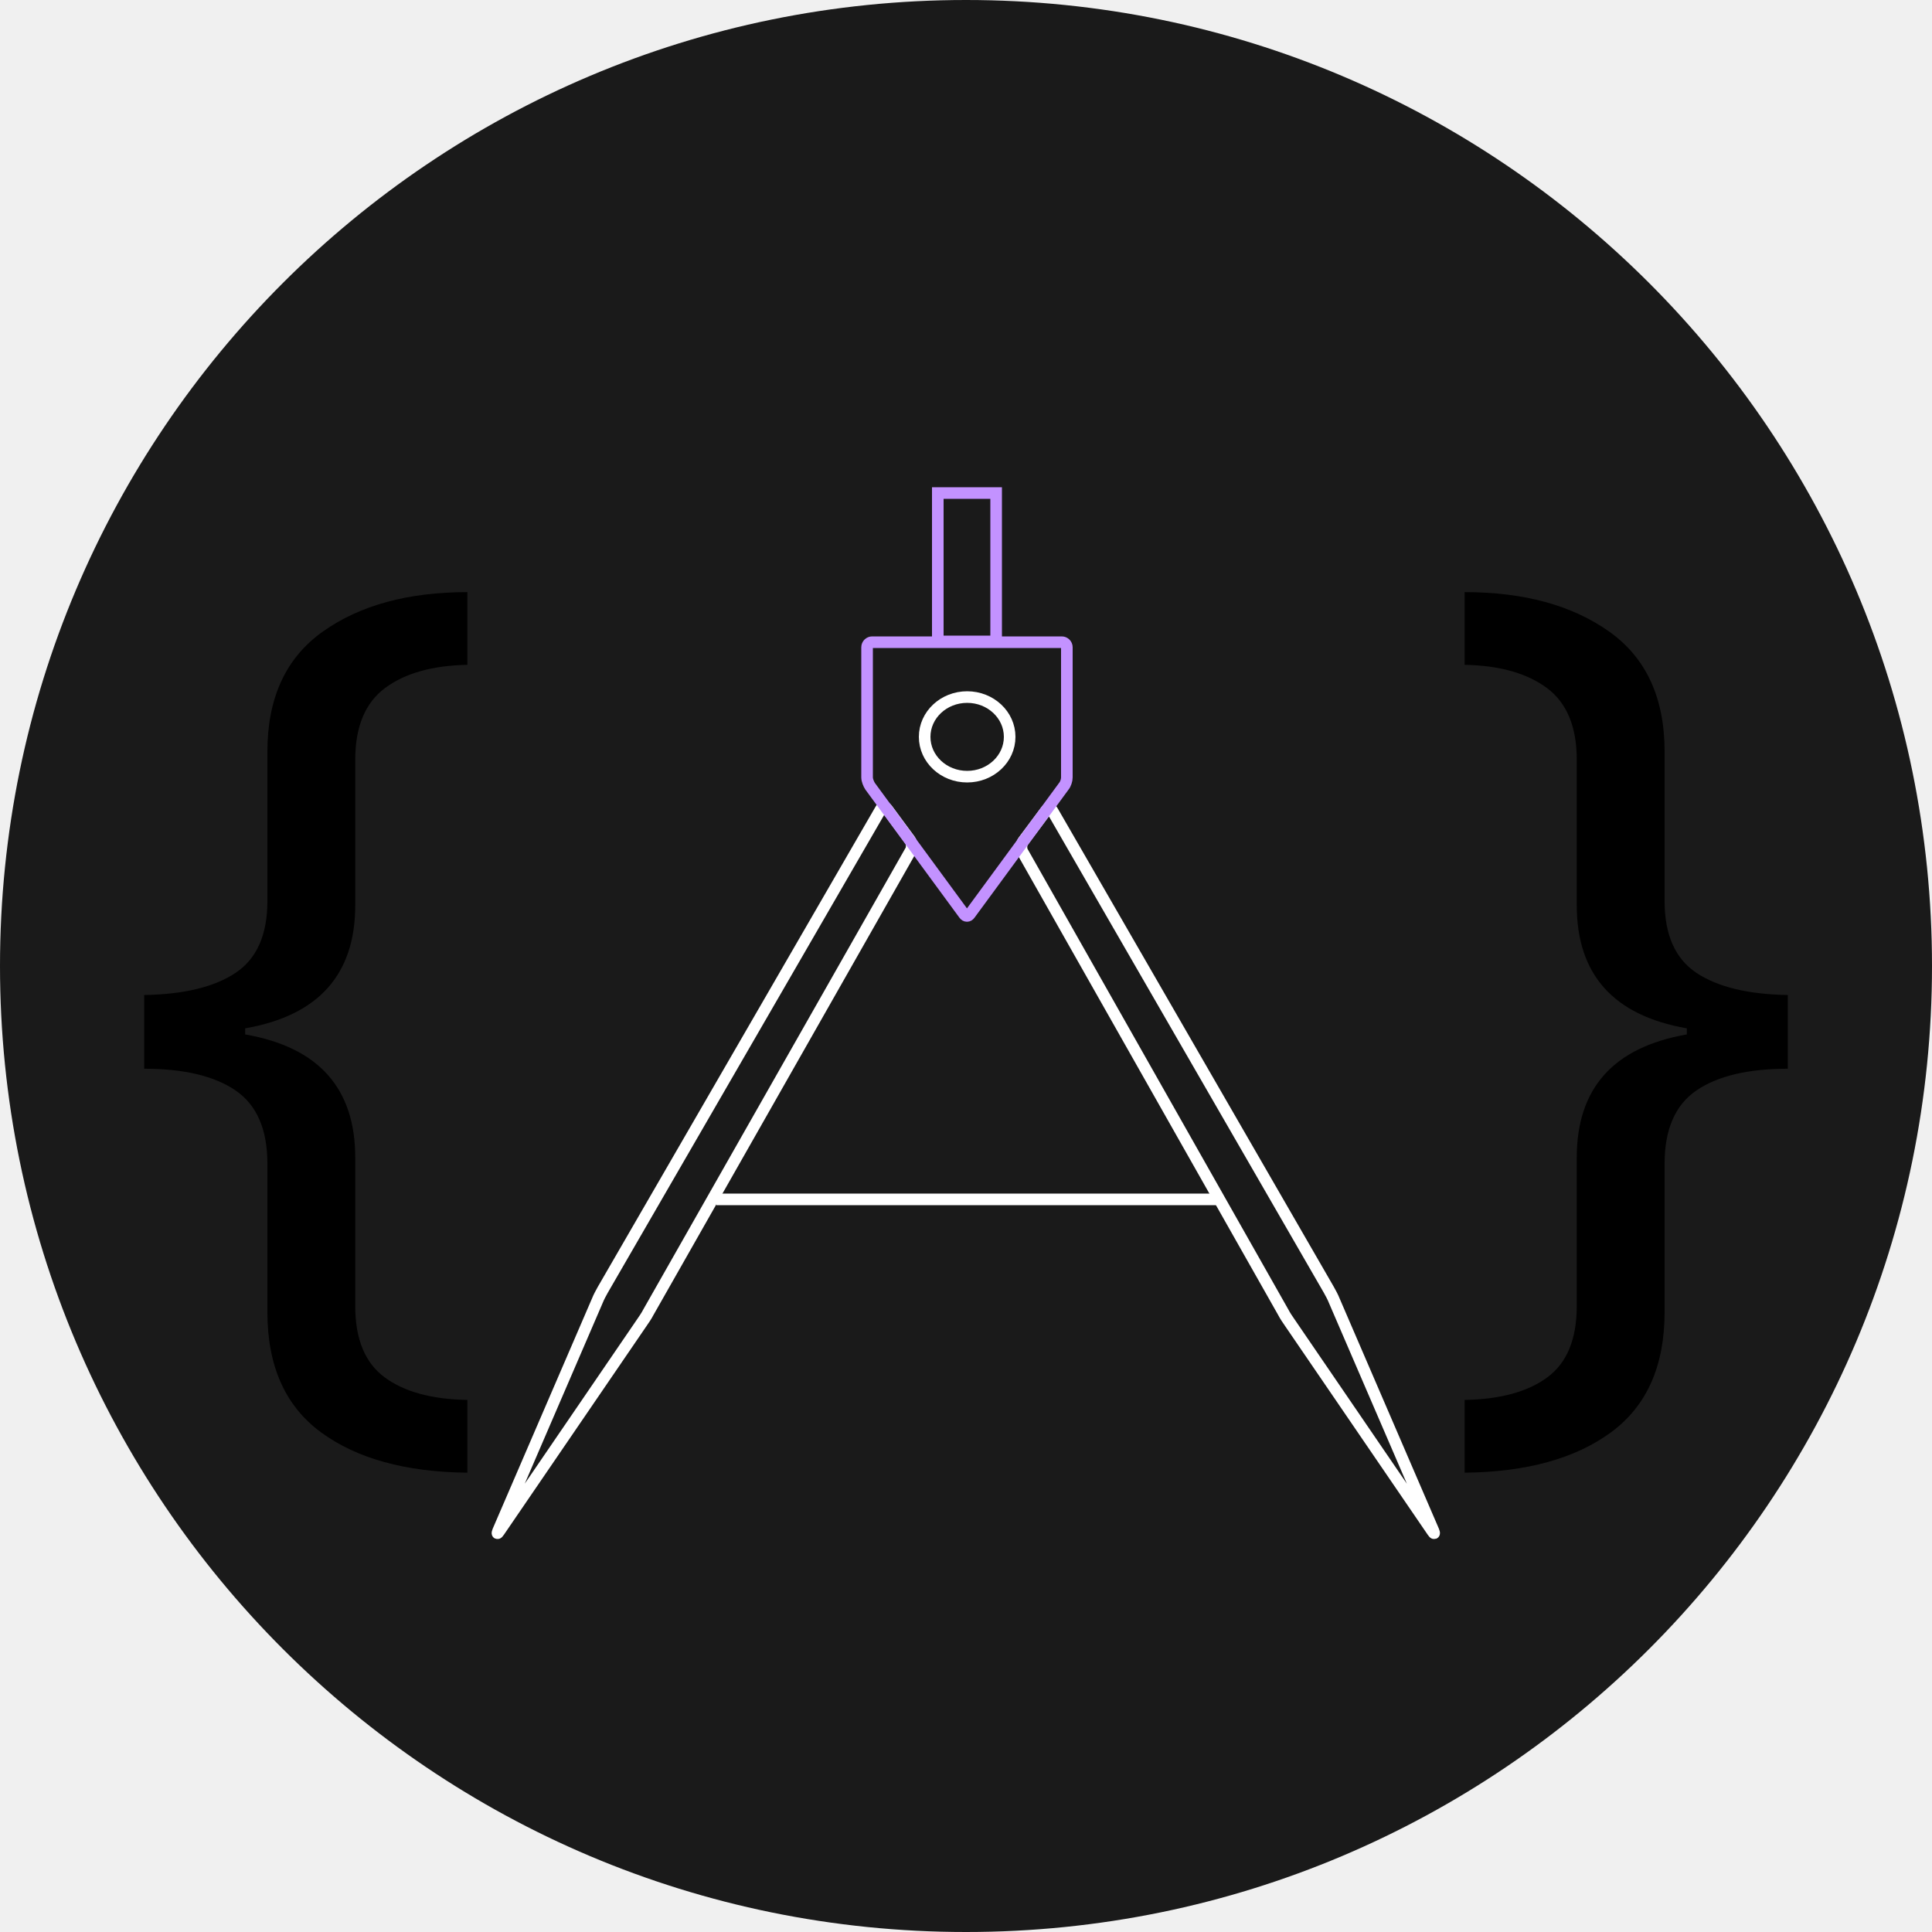
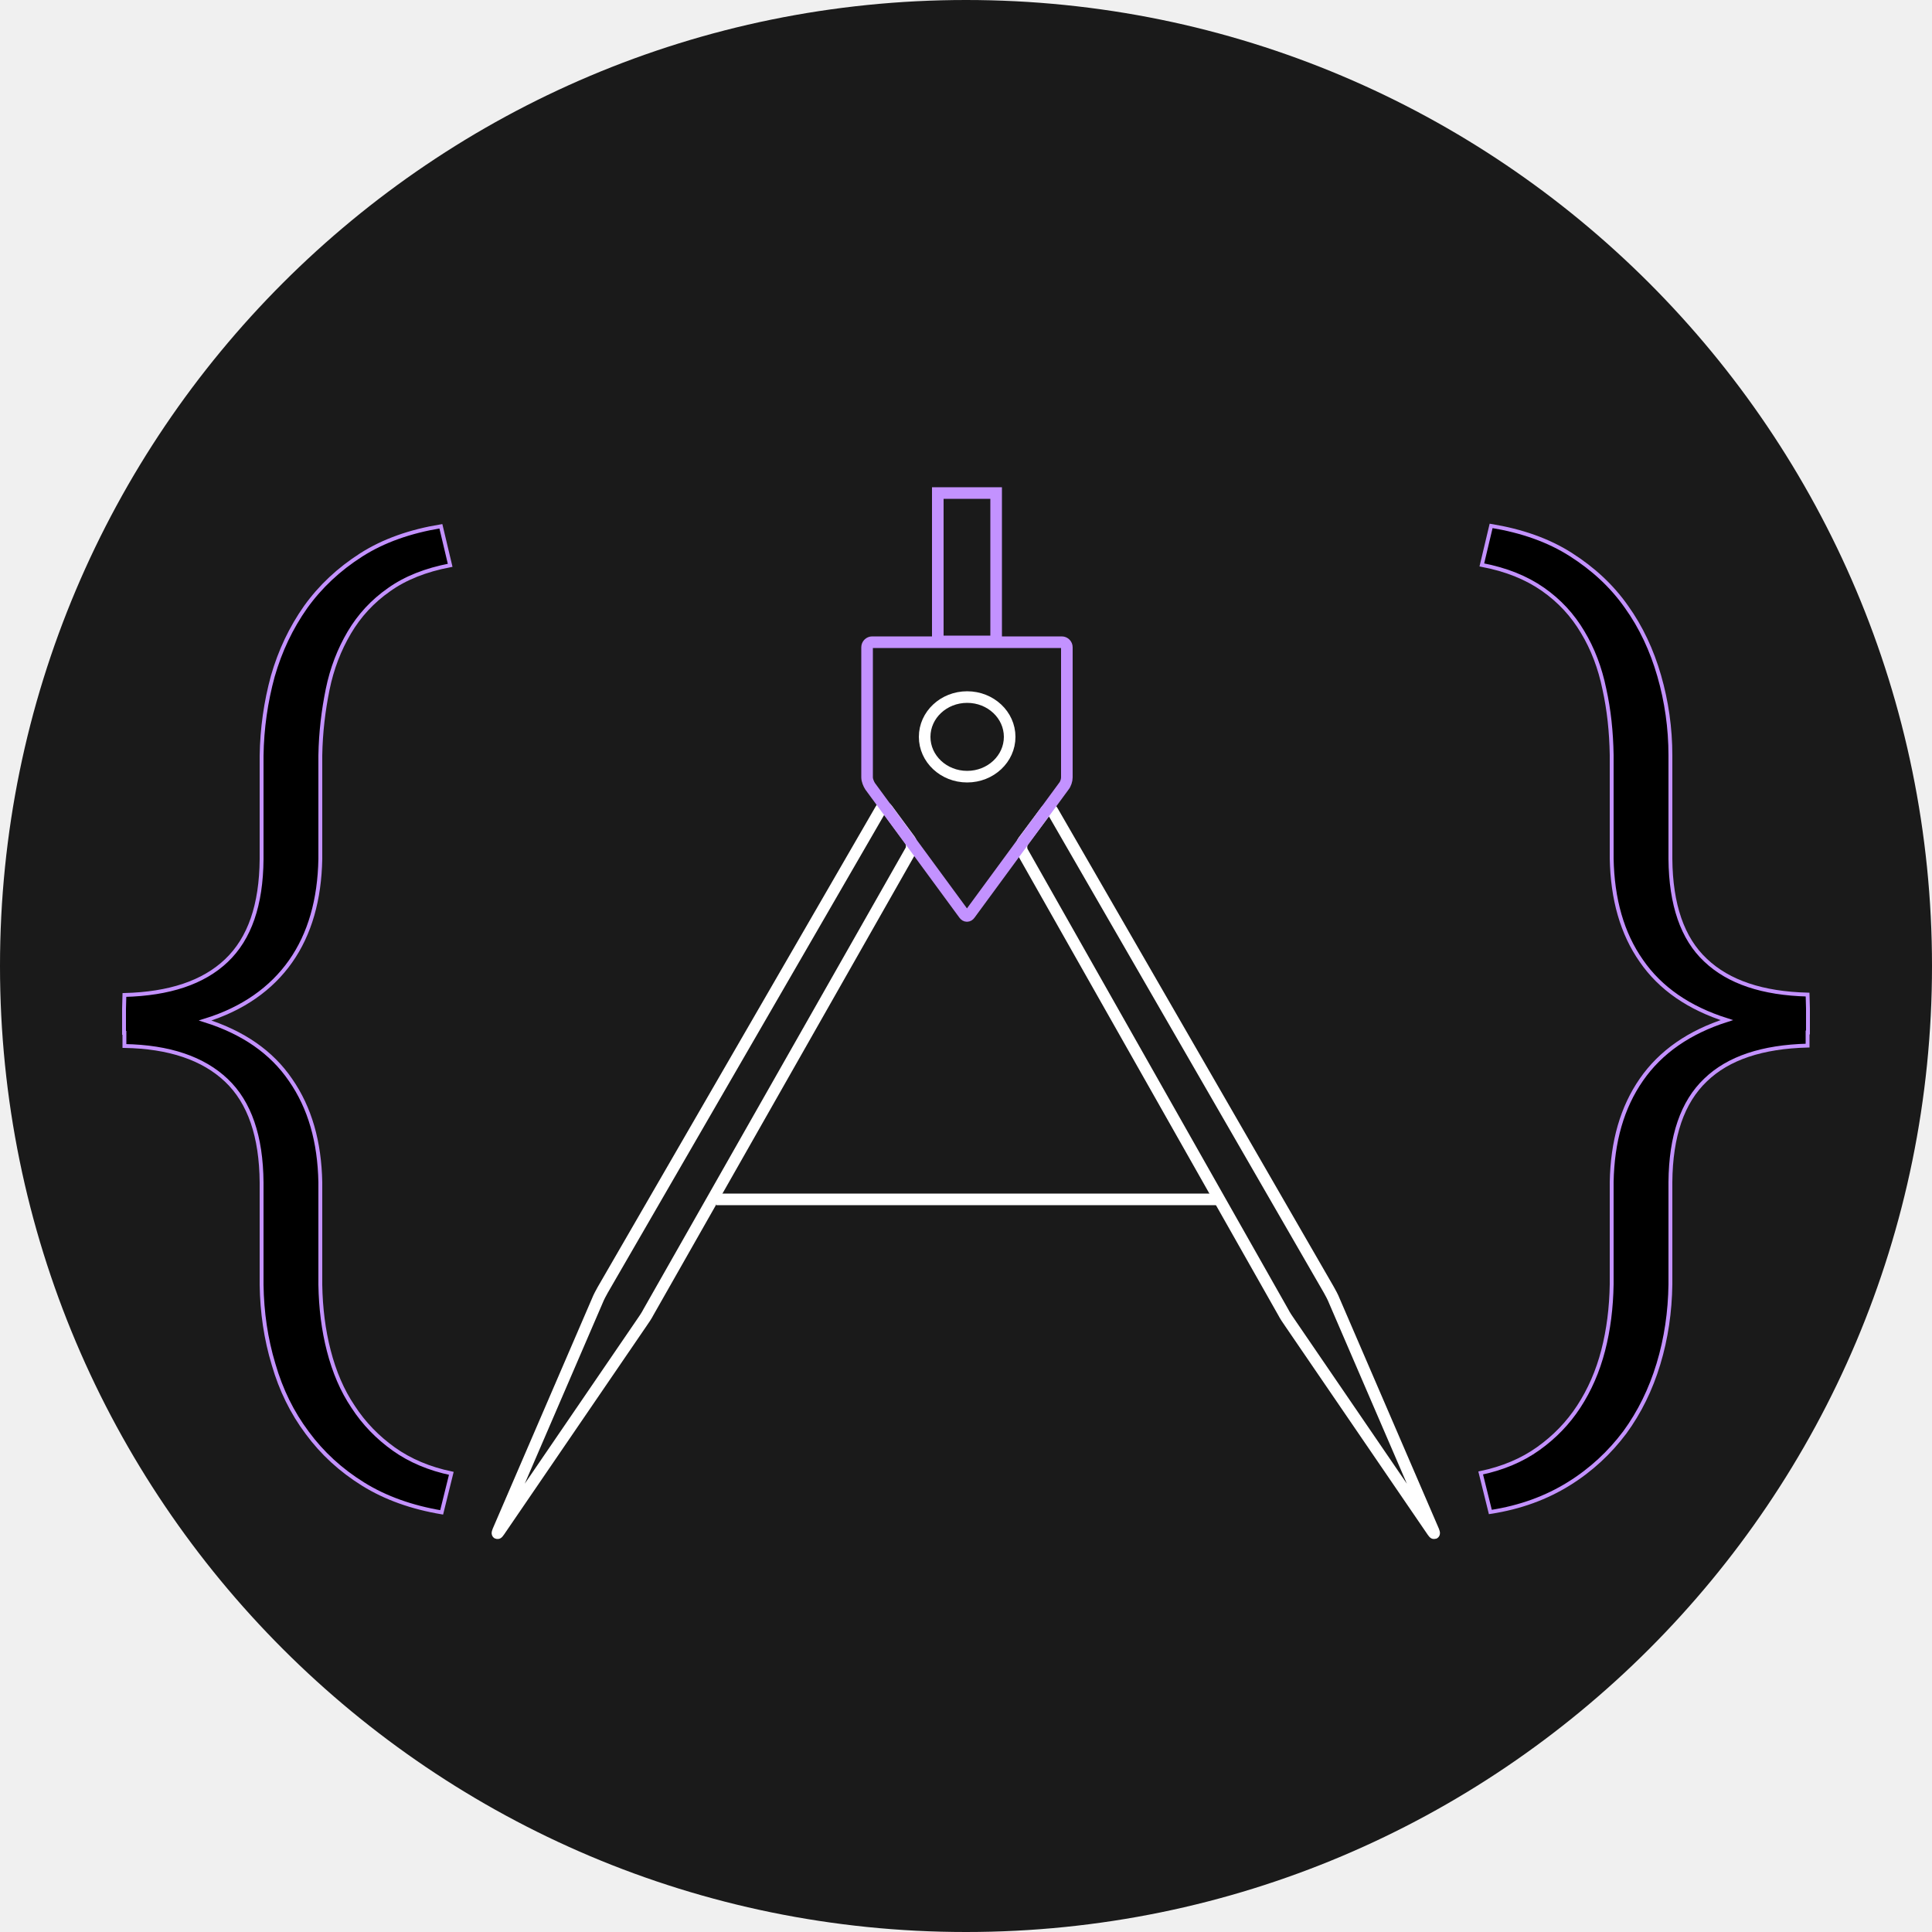
<svg xmlns="http://www.w3.org/2000/svg" version="1.1" id="Layer_1" x="0px" y="0px" viewBox="0 0 500 500" enable-background="new 0 0 500 500" xml:space="preserve">
  <g id="Layer_2">
    <circle fill="#1a1a1a" cx="250" cy="250" r="250" />
  </g>
  <g id="Layer_1_1_">
    <line id="bar" fill="none" stroke="#fff" stroke-width="3" stroke-miterlimit="10" x1="185.4" y1="310.4" x2="316.4" y2="310.4" />
    <g id="rightleg">
      <path fill="none" stroke="#fff" stroke-width="3" stroke-miterlimit="10" d="M264.8,217.7c-0.5,0.7-0.6,1.9-0.2,2.7l67.5,119.2    c0.4,0.8,1.2,2,1.7,2.7l36.9,54c0.5,0.7,0.6,0.7,0.3-0.1l-25.7-59.6c-0.3-0.8-1-2.1-1.4-2.8l-71.5-123.9c-0.4-0.8-1.2-0.8-1.7-0.1    L264.8,217.7z" />
    </g>
    <g id="leftleg">
      <path fill="none" stroke="#fff" stroke-width="3" stroke-miterlimit="10" d="M235.5,217.4c0.5,0.7,0.6,1.9,0.2,2.7l-67.9,119.5    c-0.4,0.8-1.2,2-1.7,2.7l-36.9,54c-0.5,0.7-0.6,0.7-0.3-0.1l25.7-59.6c0.3-0.8,1-2.1,1.4-2.8l71.9-124.3c0.4-0.8,1.2-0.8,1.7-0.1    L235.5,217.4z" />
    </g>
    <rect id="quad" x="242.7" y="127.6" fill="none" stroke="#c392ff" stroke-width="3" stroke-miterlimit="10" width="15.1" height="38.4" />
    <g id="penta">
      <path fill="none" stroke="#c392ff" stroke-width="3" stroke-miterlimit="10" d="M274.8,166.2c0.7,0,1.3,0.6,1.3,1.3v33.7    c0,0.7-0.3,1.7-0.8,2.3L251,236.6c-0.4,0.6-1.1,0.6-1.5,0l-24.3-33.1c-0.4-0.6-0.8-1.6-0.8-2.3v-33.7c0-0.7,0.6-1.3,1.3-1.3H274.8    z" />
    </g>
    <ellipse id="circle" fill="none" stroke="#fff" stroke-width="3" stroke-miterlimit="10" cx="250.3" cy="190.7" rx="11" ry="10.3" />
-     <text id="leftbrace" transform="matrix(1 0 0 1 29.9999 339.8355)" font-family="'RobotoMono-Light'" font-size="261.34">{</text>
-     <text id="rightbrace" transform="matrix(-1 0 0 1 470 339.8355)" font-family="'RobotoMono-Light'" font-size="261.34">{</text>
+     <g id="leftbrace" enable-background="new">
+       <path stroke="#c392ff" d="M114.3,391.4c-7.7-1.3-14.5-3.7-20.3-7.3c-5.8-3.6-10.6-8-14.5-13.3c-3.9-5.2-6.8-11.1-8.7-17.7c-2-6.6-3-13.5-3.1-20.6    v-26.5c-0.1-11.9-3.1-20.7-9.1-26.4c-6-5.7-14.8-8.7-26.4-8.9v-3.4h-0.1v-3.4v-2.8l0.1-3.6c11.6-0.3,20.4-3.2,26.4-8.9    c6-5.7,9-14.4,9.1-26.2v-26.8c0.1-7.1,1.1-14,2.9-20.6c1.9-6.6,4.7-12.5,8.5-17.9c3.8-5.3,8.6-9.8,14.4-13.5    c5.8-3.7,12.7-6.1,20.6-7.4l2.4,10.1c-6.3,1.2-11.6,3.3-15.8,6.3c-4.3,3-7.7,6.7-10.3,11.1c-2.6,4.4-4.5,9.3-5.6,14.7    c-1.1,5.4-1.8,11.1-1.9,17.1v26.8c-0.2,10.5-2.7,19.4-7.7,26.5c-5,7.1-12.4,12.3-22.1,15.3c9.8,3.1,17.2,8.2,22.1,15.4    c5,7.2,7.5,16,7.7,26.5v26.5c0.1,6,0.8,11.7,2.2,17.1c1.4,5.4,3.4,10.2,6.3,14.5c2.8,4.3,6.3,7.9,10.5,10.9    c4.2,3,9.2,5.1,14.9,6.3L114.3,391.4z" />
+     </g>
+     <g id="rightbrace" enable-background="new">
+       <path stroke="#c392ff" d="M383.2,381.2c5.7-1.2,10.7-3.3,14.9-6.3c4.2-3,7.7-6.6,10.5-10.9c2.8-4.3,4.9-9.1,6.3-14.5c1.4-5.4,2.1-11.1,2.2-17.1    v-26.5c0.2-10.5,2.7-19.3,7.7-26.5c5-7.2,12.4-12.3,22.1-15.4c-9.8-3.1-17.2-8.2-22.1-15.3c-5-7.1-7.5-16-7.7-26.5v-26.8    c-0.1-6-0.7-11.7-1.9-17.1c-1.1-5.4-3-10.4-5.6-14.7c-2.6-4.4-6-8.1-10.3-11.1c-4.3-3-9.5-5.1-15.8-6.3l2.4-10.1    c7.9,1.3,14.8,3.7,20.6,7.4c5.8,3.7,10.6,8.1,14.4,13.5c3.8,5.3,6.6,11.3,8.5,17.9c1.9,6.6,2.9,13.5,2.9,20.6v26.8    c0.1,11.8,3.1,20.6,9.1,26.2c6,5.7,14.8,8.6,26.4,8.9l0.1,3.6v2.8v3.4h-0.1v3.4c-11.7,0.3-20.5,3.2-26.4,8.9    c-6,5.7-9,14.5-9.1,26.4v26.5c-0.1,7.1-1.1,14-3.1,20.6c-2,6.6-4.9,12.5-8.7,17.7c-3.9,5.2-8.7,9.7-14.5,13.3    c-5.8,3.6-12.5,6.1-20.3,7.3L383.2,381.2z" />
+     </g>
  </g>
</svg>
